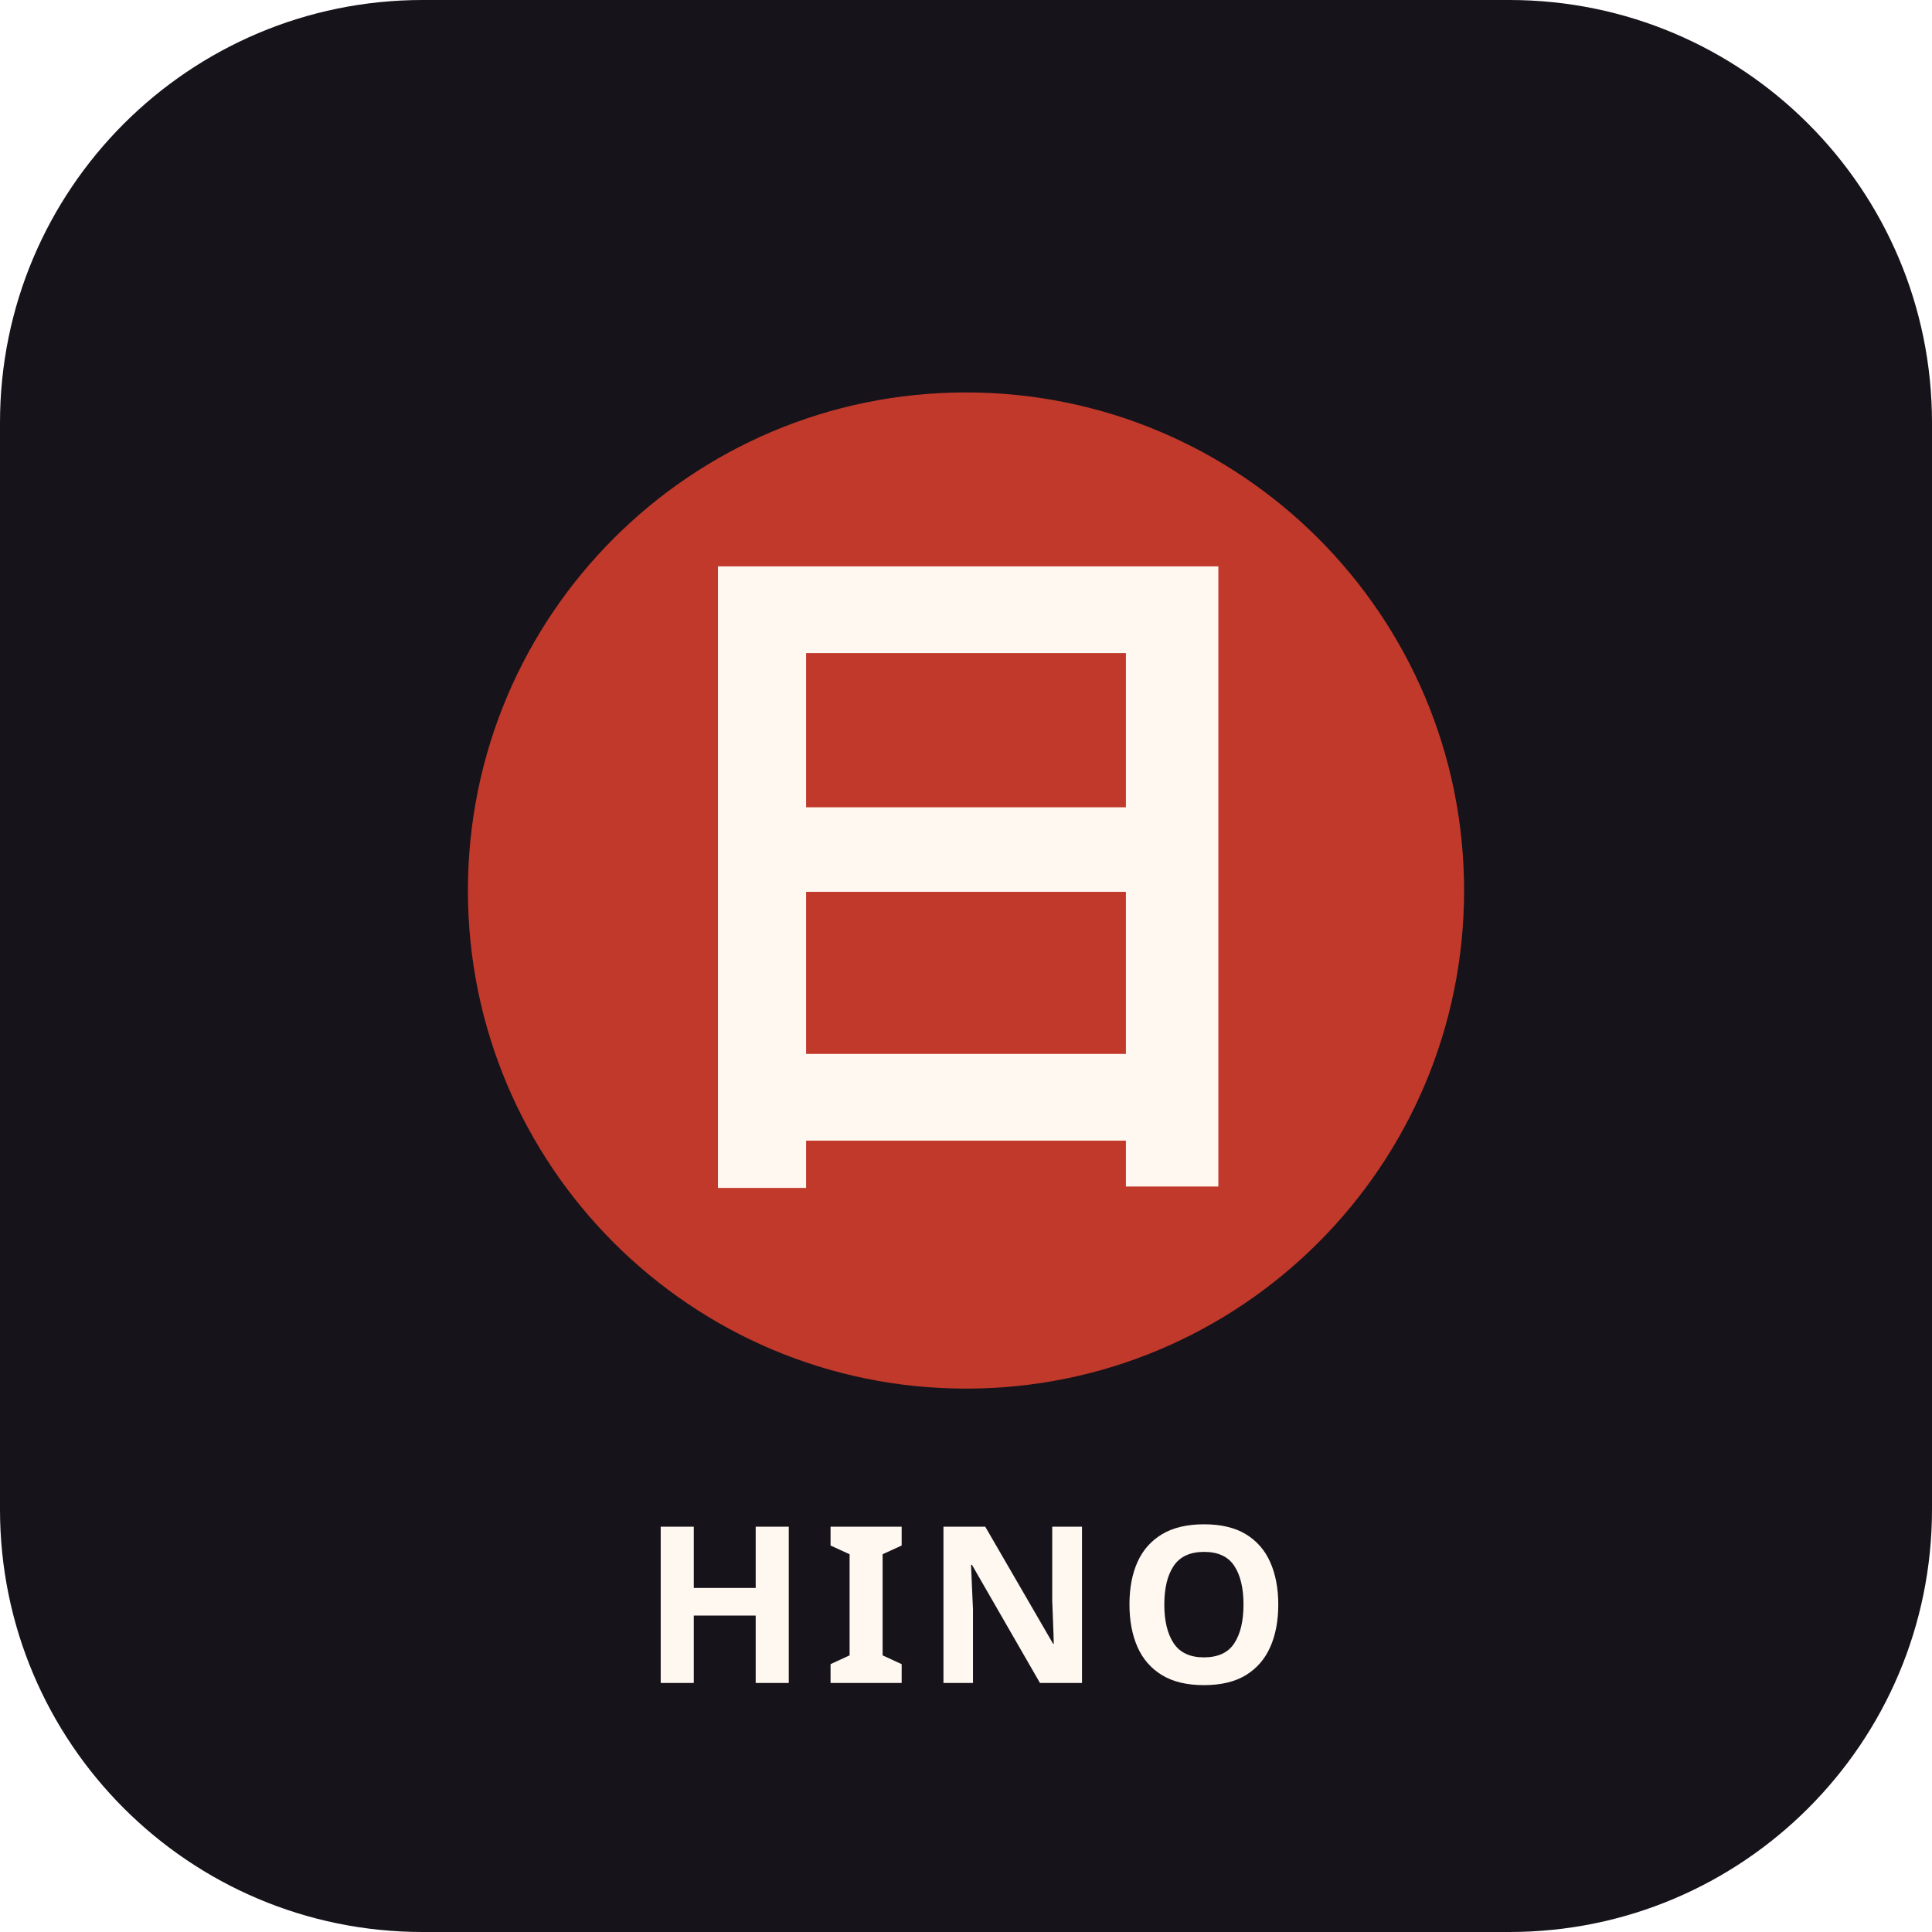
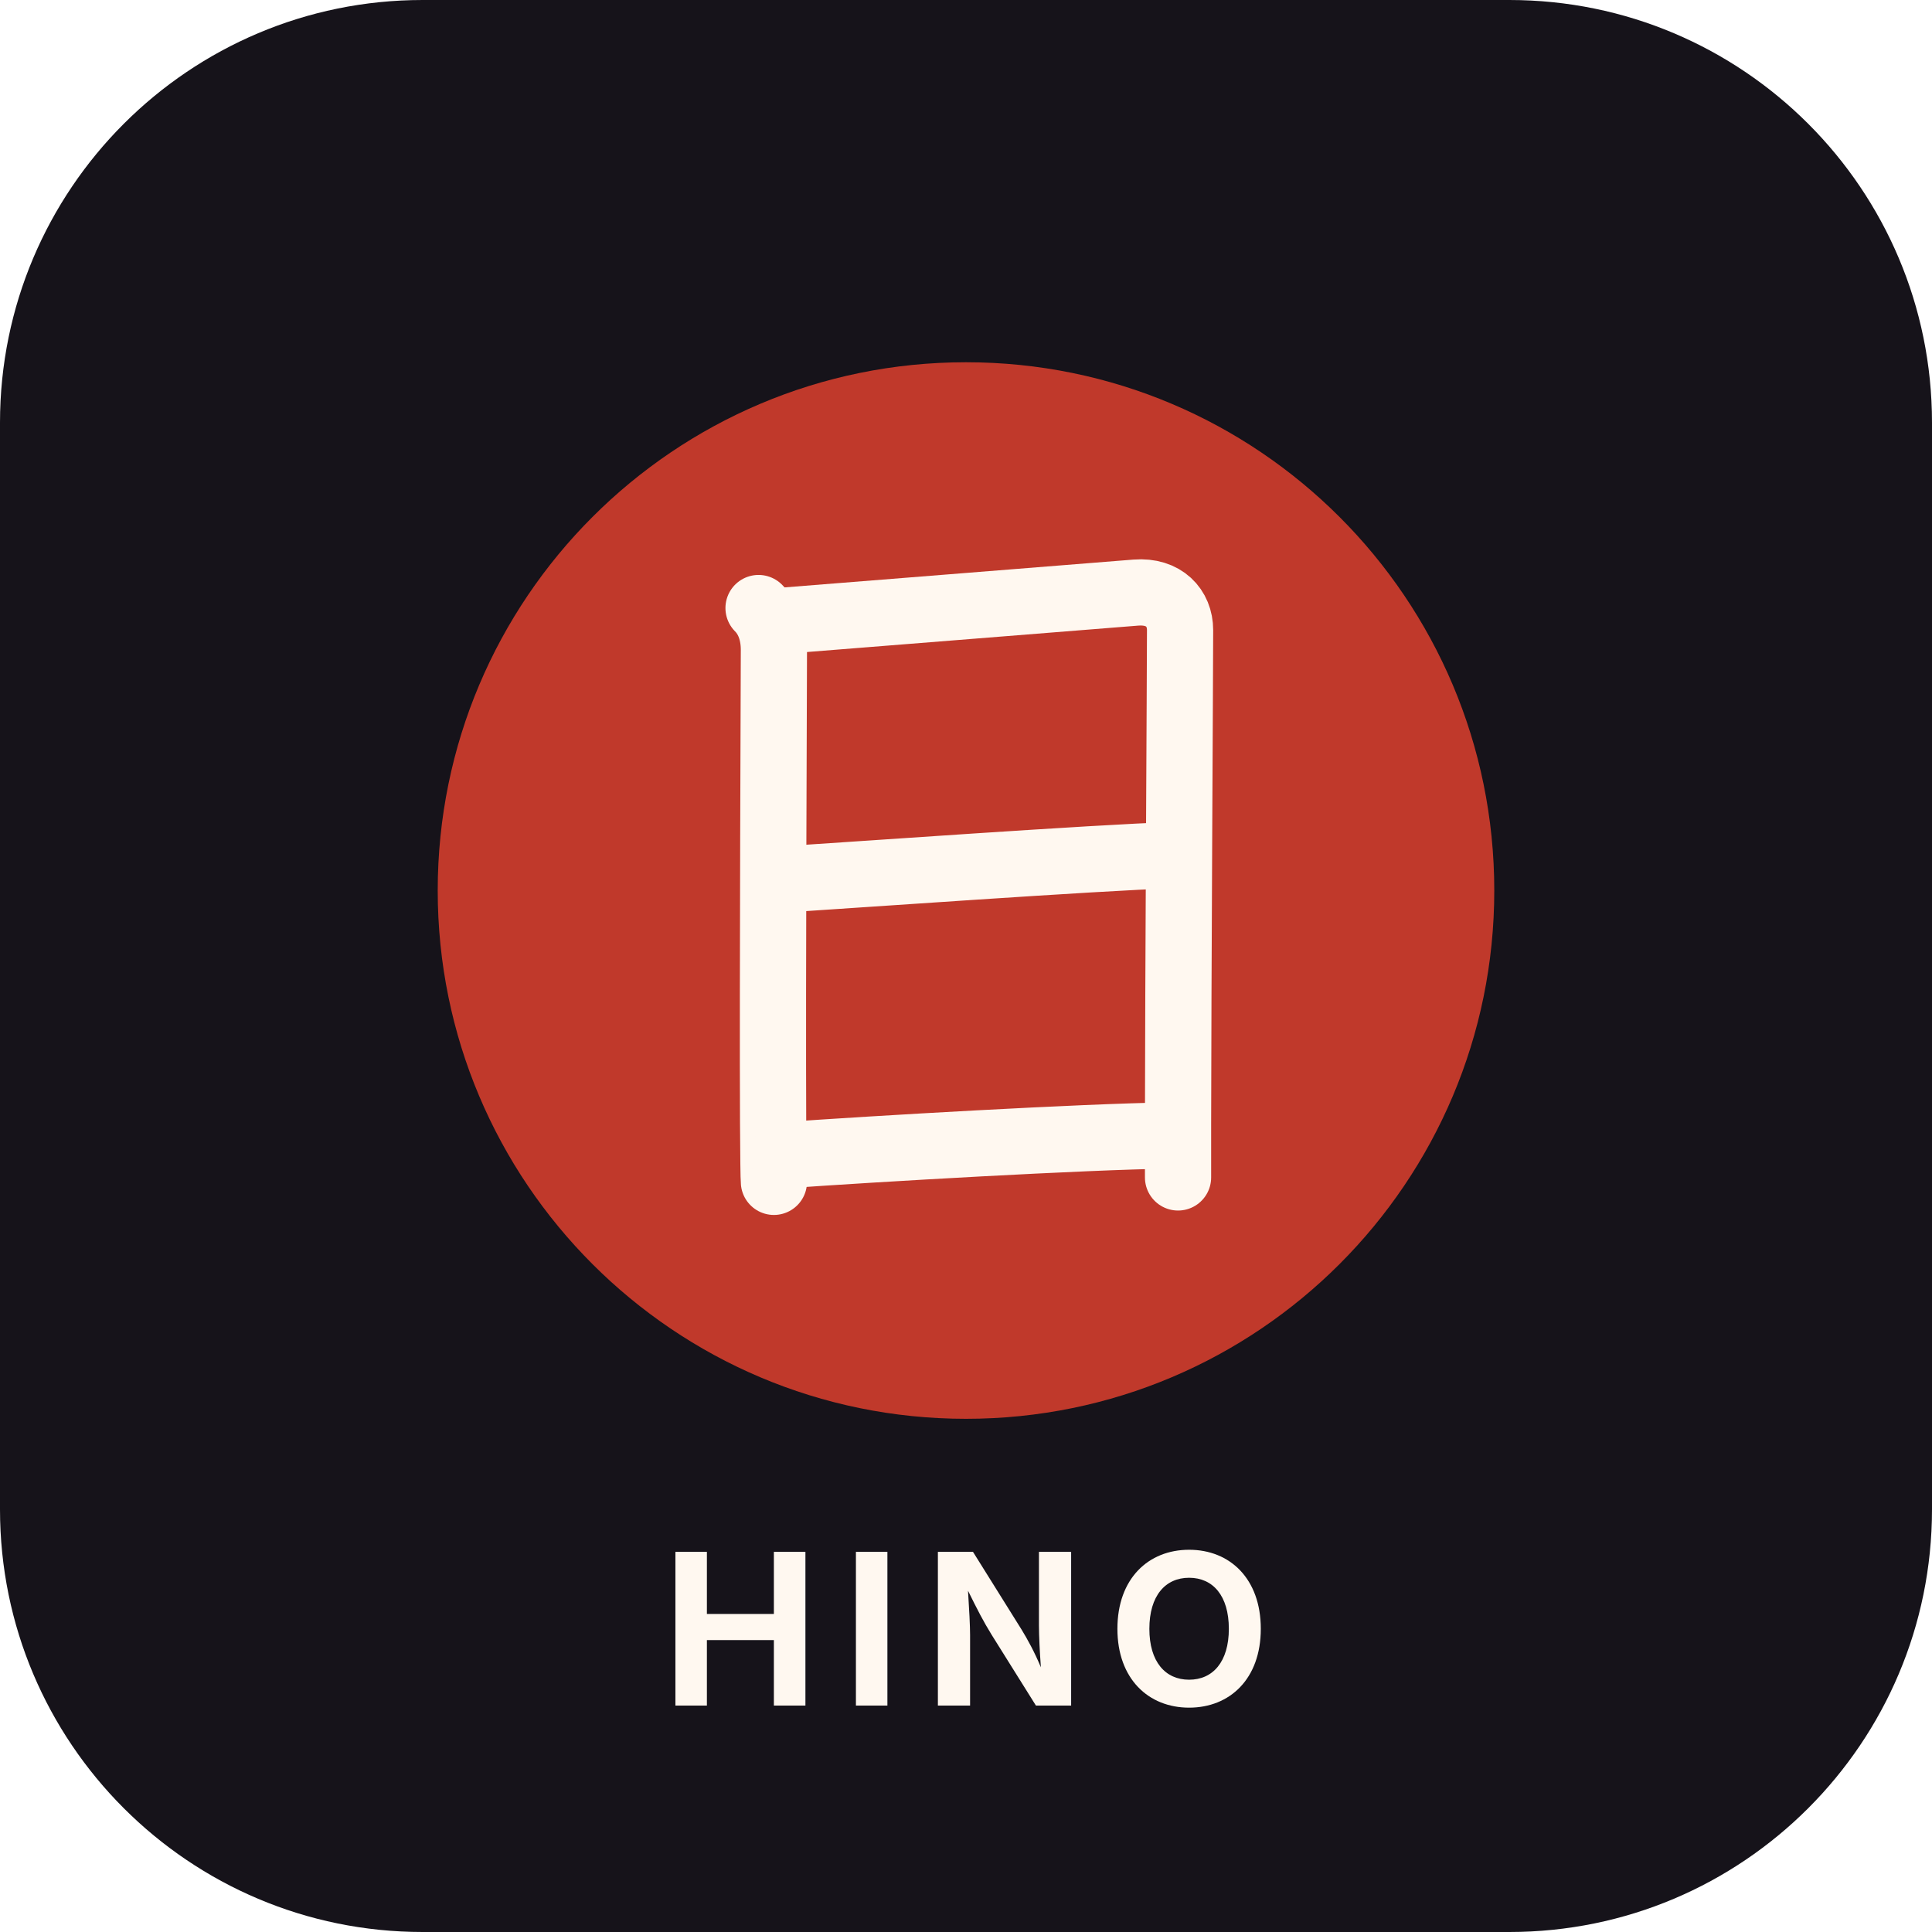
<svg xmlns="http://www.w3.org/2000/svg" viewBox="0 0 512 512">
  <rect width="512" height="512" rx="112" fill="#16131a" />
-   <circle cx="256" cy="236" r="132" fill="#c0392b" />
-   <text x="256" y="300" font-family="'Noto Serif JP','Hiragino Mincho ProN','Yu Mincho',serif" font-size="190" font-weight="700" text-anchor="middle" fill="#fff8f0">日</text>
-   <text x="256" y="446" font-family="system-ui,sans-serif" font-size="58" font-weight="700" text-anchor="middle" fill="#fff8f0" letter-spacing="4">HINO</text>
+   <circle cx="256" cy="236" r="140" fill="#c0392b" />
+   <g transform="translate(127.3303 103.8211) scale(2.33945)" fill="none" stroke="#fff8f0" stroke-width="7.5" stroke-linecap="round" stroke-linejoin="round">
+     <path d="M31.5,24.5c1.12,1.12,1.74,2.75,1.74,4.75c0,1.6-0.16,38.11-0.09,53.5c0.02,3.82,0.05,6.35,0.09,6.75" />
+     <path d="M33.48,26c0.8-0.05,37.67-3.01,40.77-3.25c3.19-0.25,5,1.75,5,4.25c0,4-0.22,40.84-0.23,56c0,3.48,0,5.72,0,6" />
+     <path d="M34.22,55.25c7.78-0.5,35.9-2.5,44.06-2.75" />
+     <path d="M34.23,86.5c10.52-0.75,34.15-2.12,43.81-2.25" />
+   </g>
+   <text x="256" y="452" font-family="Inter, Arial, sans-serif" font-size="56" font-weight="700" text-anchor="middle" fill="#fff8f0" letter-spacing="6">HINO</text>
</svg>
